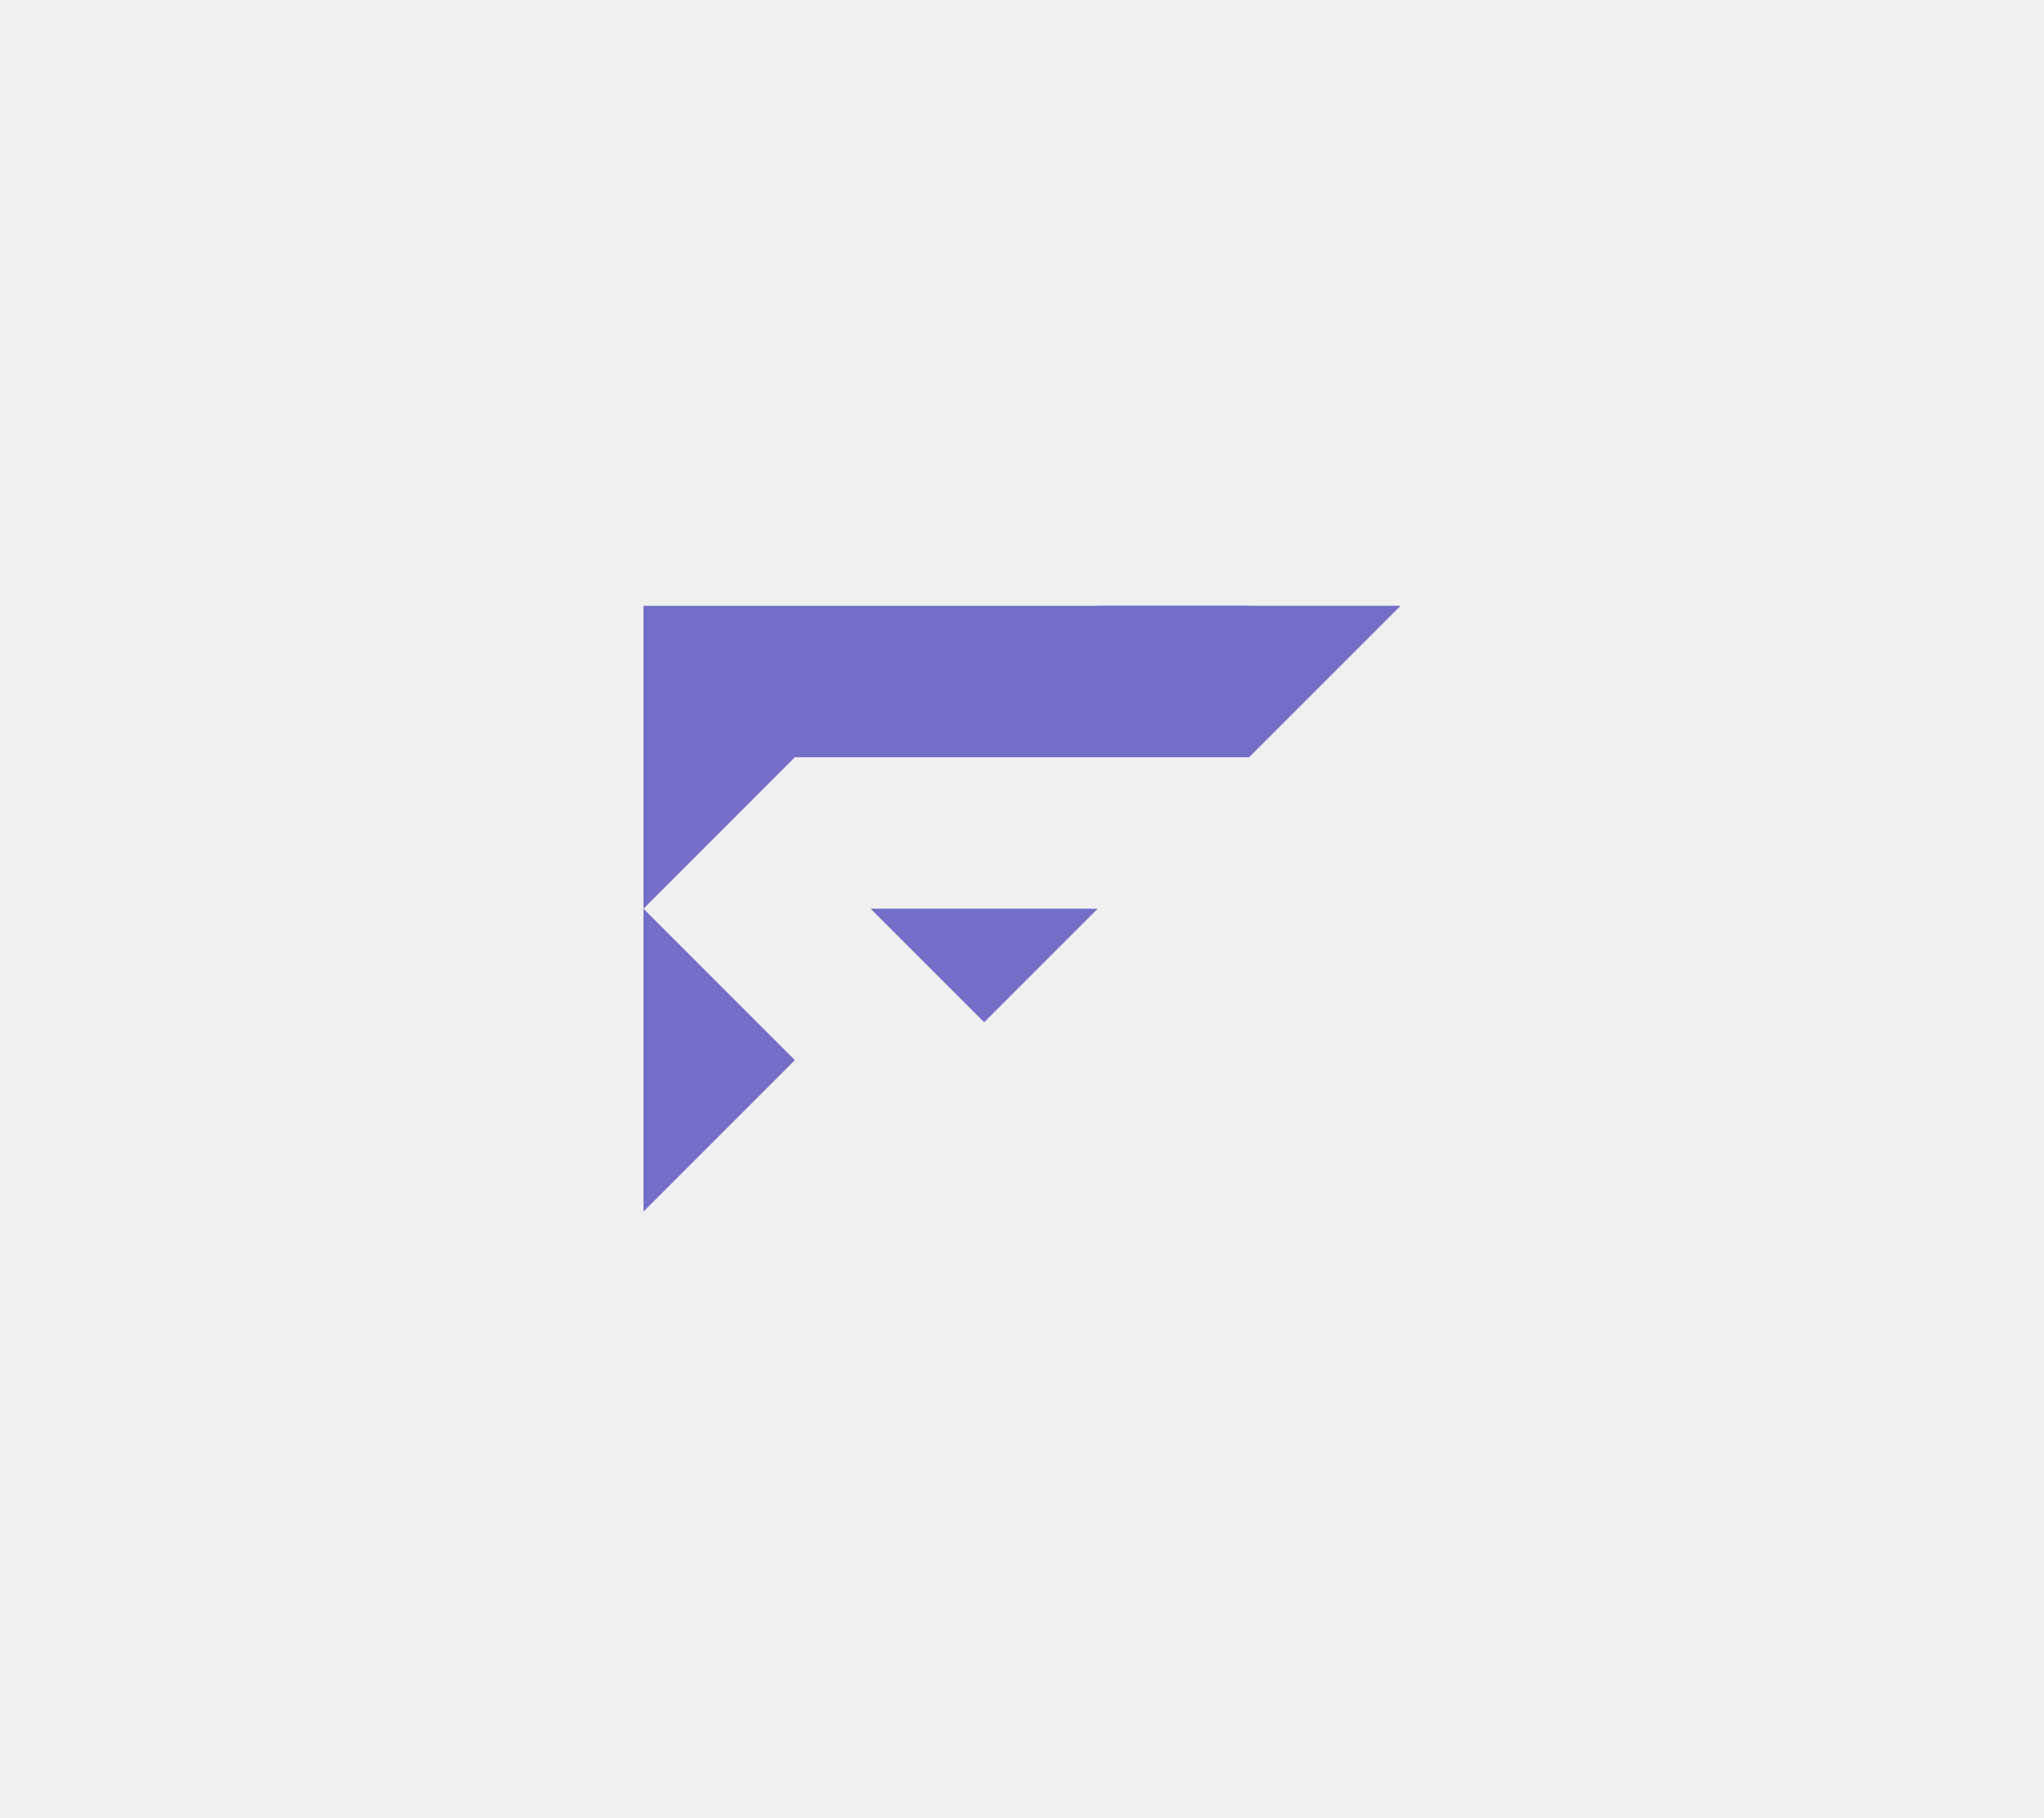
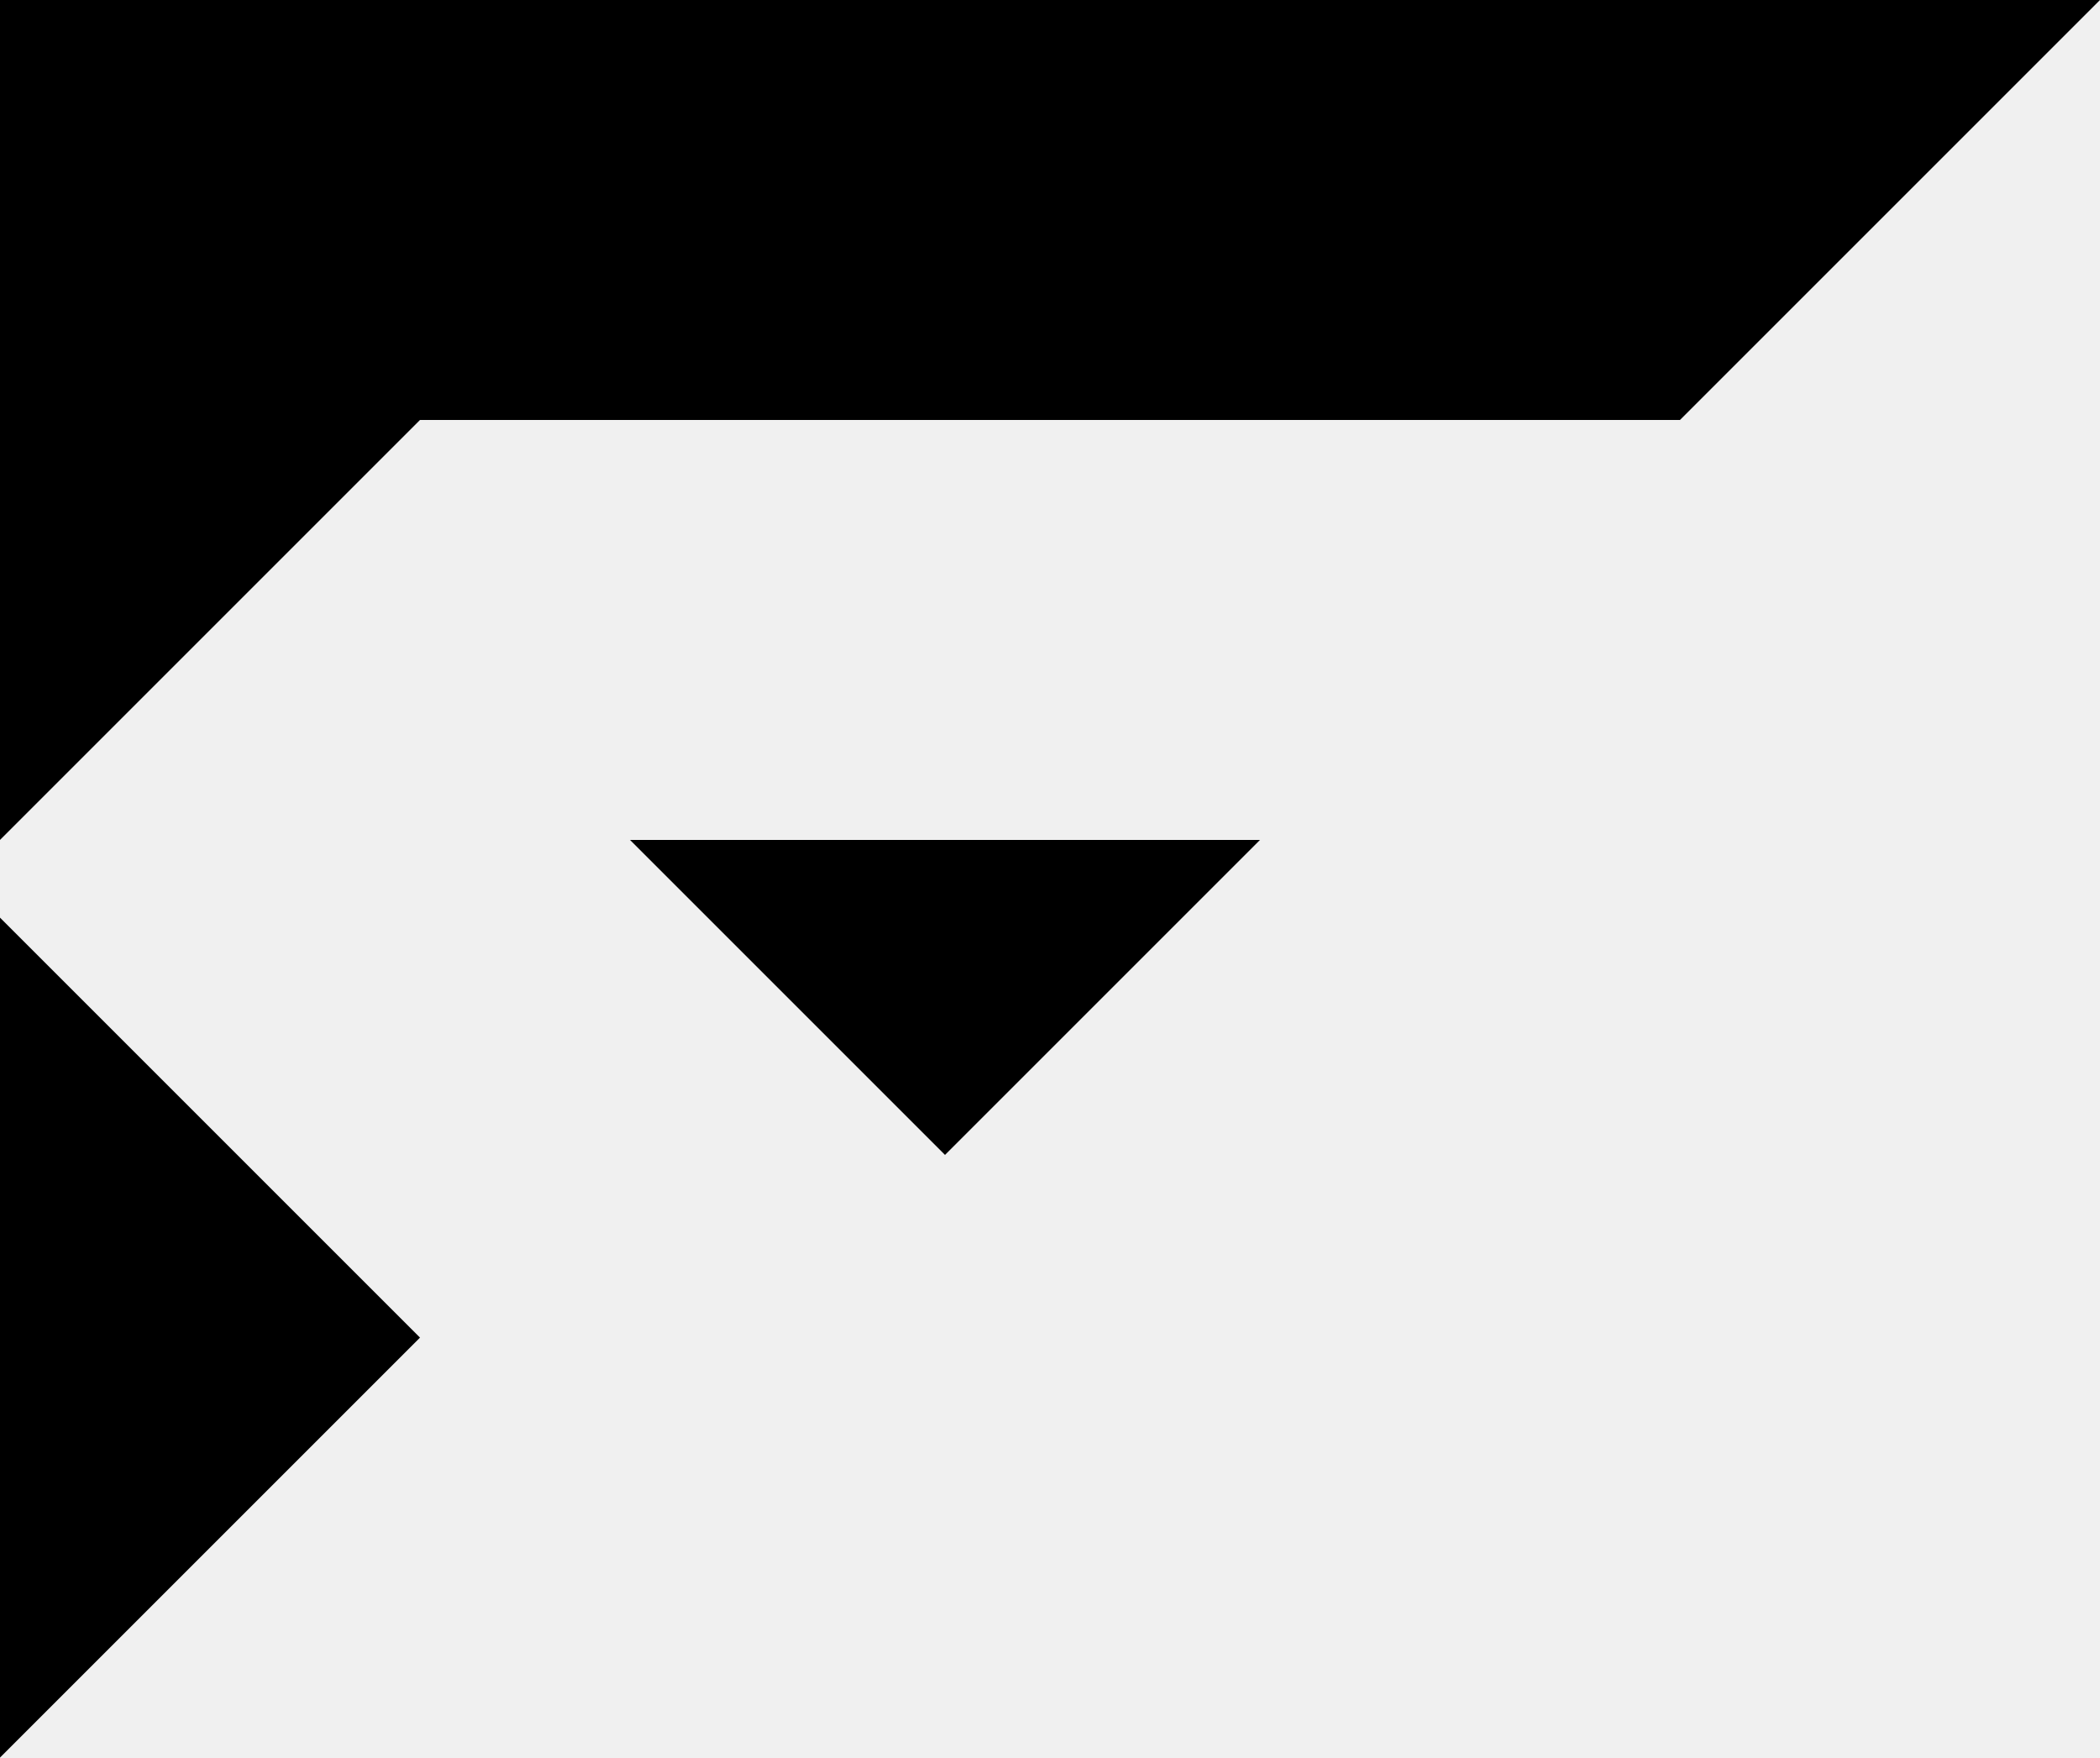
- <svg xmlns="http://www.w3.org/2000/svg" width="13500" height="12000" viewBox="0 0 13500 12000" fill="none">
-   <path d="M8250 5000L7250 4000L9250 4000L8250 5000Z" fill="#756EC8" />
-   <path d="M5250 5000L4250 6000L4250 4000L5250 5000Z" fill="#756EC8" />
-   <path d="M5250 7000L4250 8000L4250 6000L5250 7000Z" fill="#756EC8" />
-   <path d="M6500 6750L5750 6000L7250 6000L6500 6750Z" fill="#756EC8" />
-   <rect x="4250" y="4000" width="4000" height="1000" fill="#756EC8" />
+ <svg xmlns="http://www.w3.org/2000/svg" width="5000" height="4185" viewBox="0 0 5000 4185" fill="none">
+   <g clip-path="url(#clip0_18_7)">
+     <path d="M4000 1000L3000 -3.3915e-05L5000 -3.3915e-05L4000 1000Z" fill="black" />
+     <path d="M1000 1000L-6.38962e-05 2000L-6.38962e-05 0L1000 1000Z" fill="black" />
+     <path d="M1000 3185L-6.38962e-05 4185L-6.38962e-05 2185L1000 3185Z" fill="black" />
+     <path d="M2250 2750L1500 2000L3000 2000L2250 2750Z" fill="black" />
+     <rect width="4000" height="1000" fill="black" />
+   </g>
+   <defs>
+     <clipPath id="clip0_18_7">
+       <rect width="5000" height="4185" fill="white" />
+     </clipPath>
+   </defs>
</svg>
